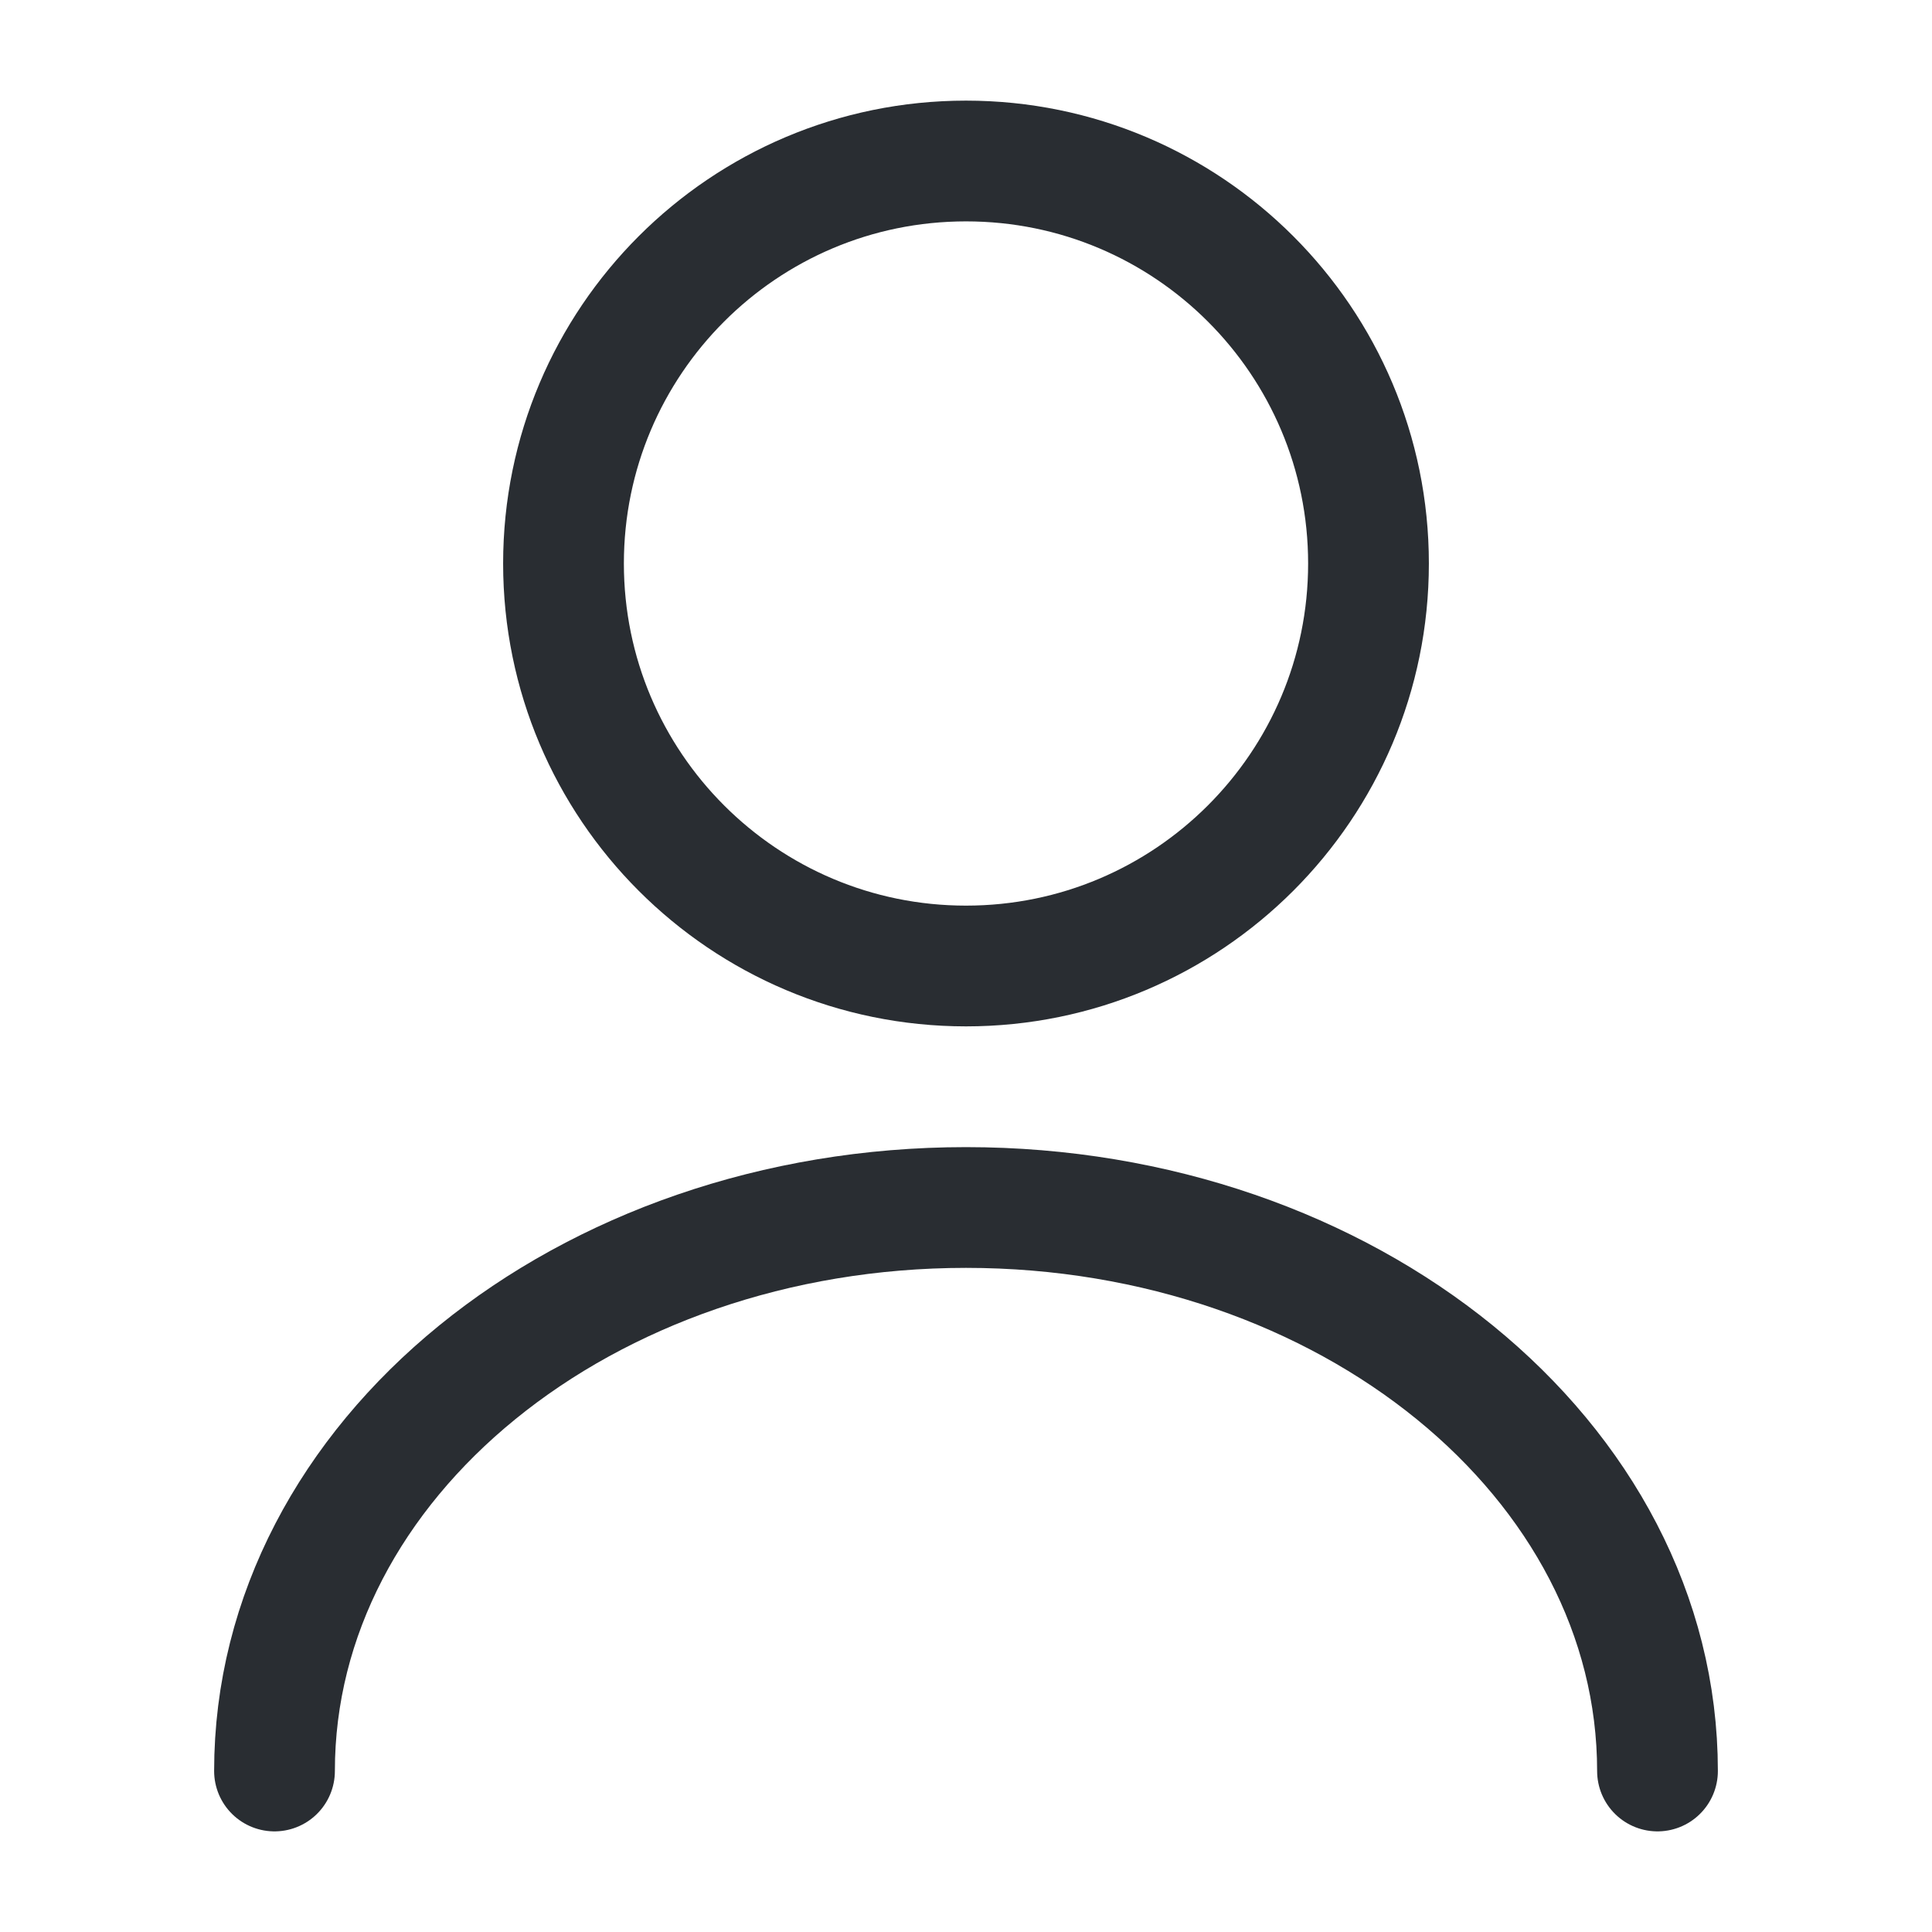
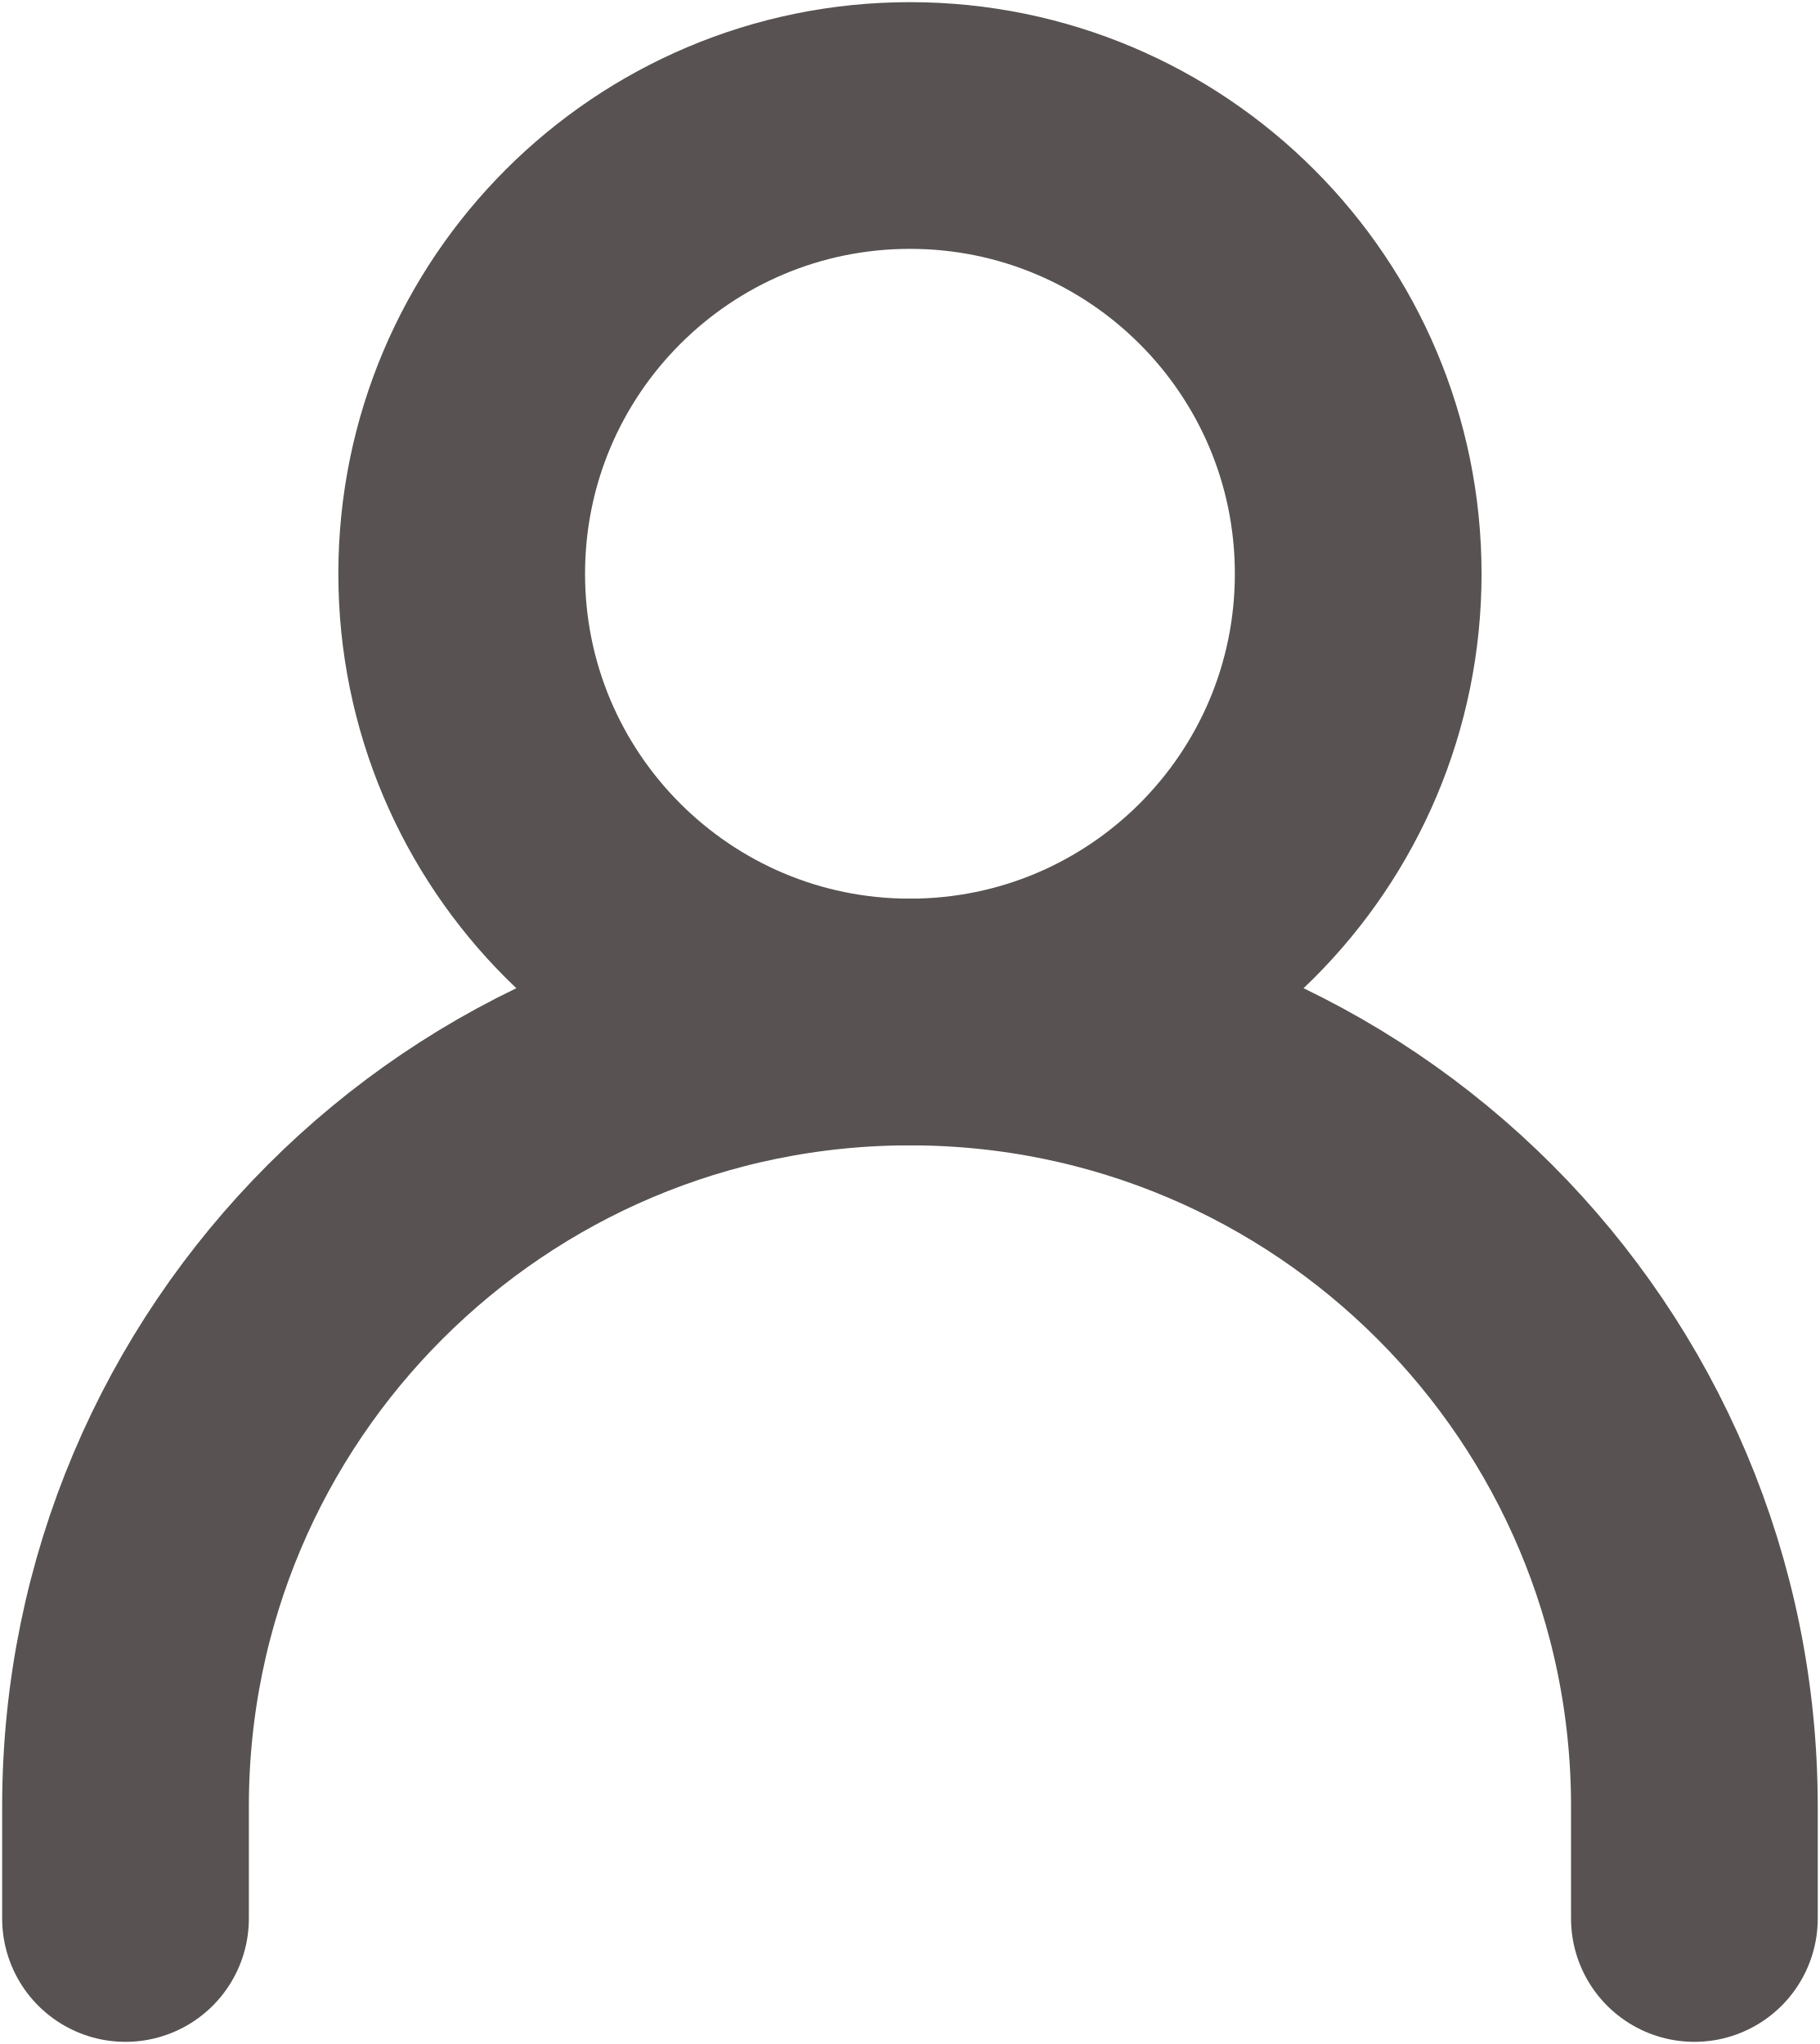
- <svg xmlns="http://www.w3.org/2000/svg" fill="none" height="24" viewBox="0 0 24 24" width="24">
-   <g stroke="#292d32" stroke-linecap="round" stroke-linejoin="round" stroke-width="1.5">
-     <path d="m12 12c2.761 0 5-2.239 5-5s-2.239-5-5-5c-2.761 0-5 2.239-5 5s2.239 5 5 5z" />
-     <path d="m20.59 22c0-3.87-3.85-7-8.59-7-4.74 0-8.59 3.13-8.59 7" />
-   </g>
+ <svg xmlns="http://www.w3.org/2000/svg" width="203" height="228" viewBox="0 0 203 228" fill="none">
+   <path d="M14 214V201.5C14 153.175 53.175 114 101.5 114C149.825 114 189 153.175 189 201.5V214" stroke="#585252" stroke-width="27.518" stroke-linecap="round" stroke-linejoin="round" />
+   <path d="M101.5 114C129.114 114 151.5 91.614 151.5 64C151.5 36.386 129.114 14 101.5 14C73.886 14 51.5 36.386 51.5 64C51.5 91.614 73.886 114 101.5 114Z" stroke="#585252" stroke-width="27.518" stroke-linecap="round" stroke-linejoin="round" />
</svg>
